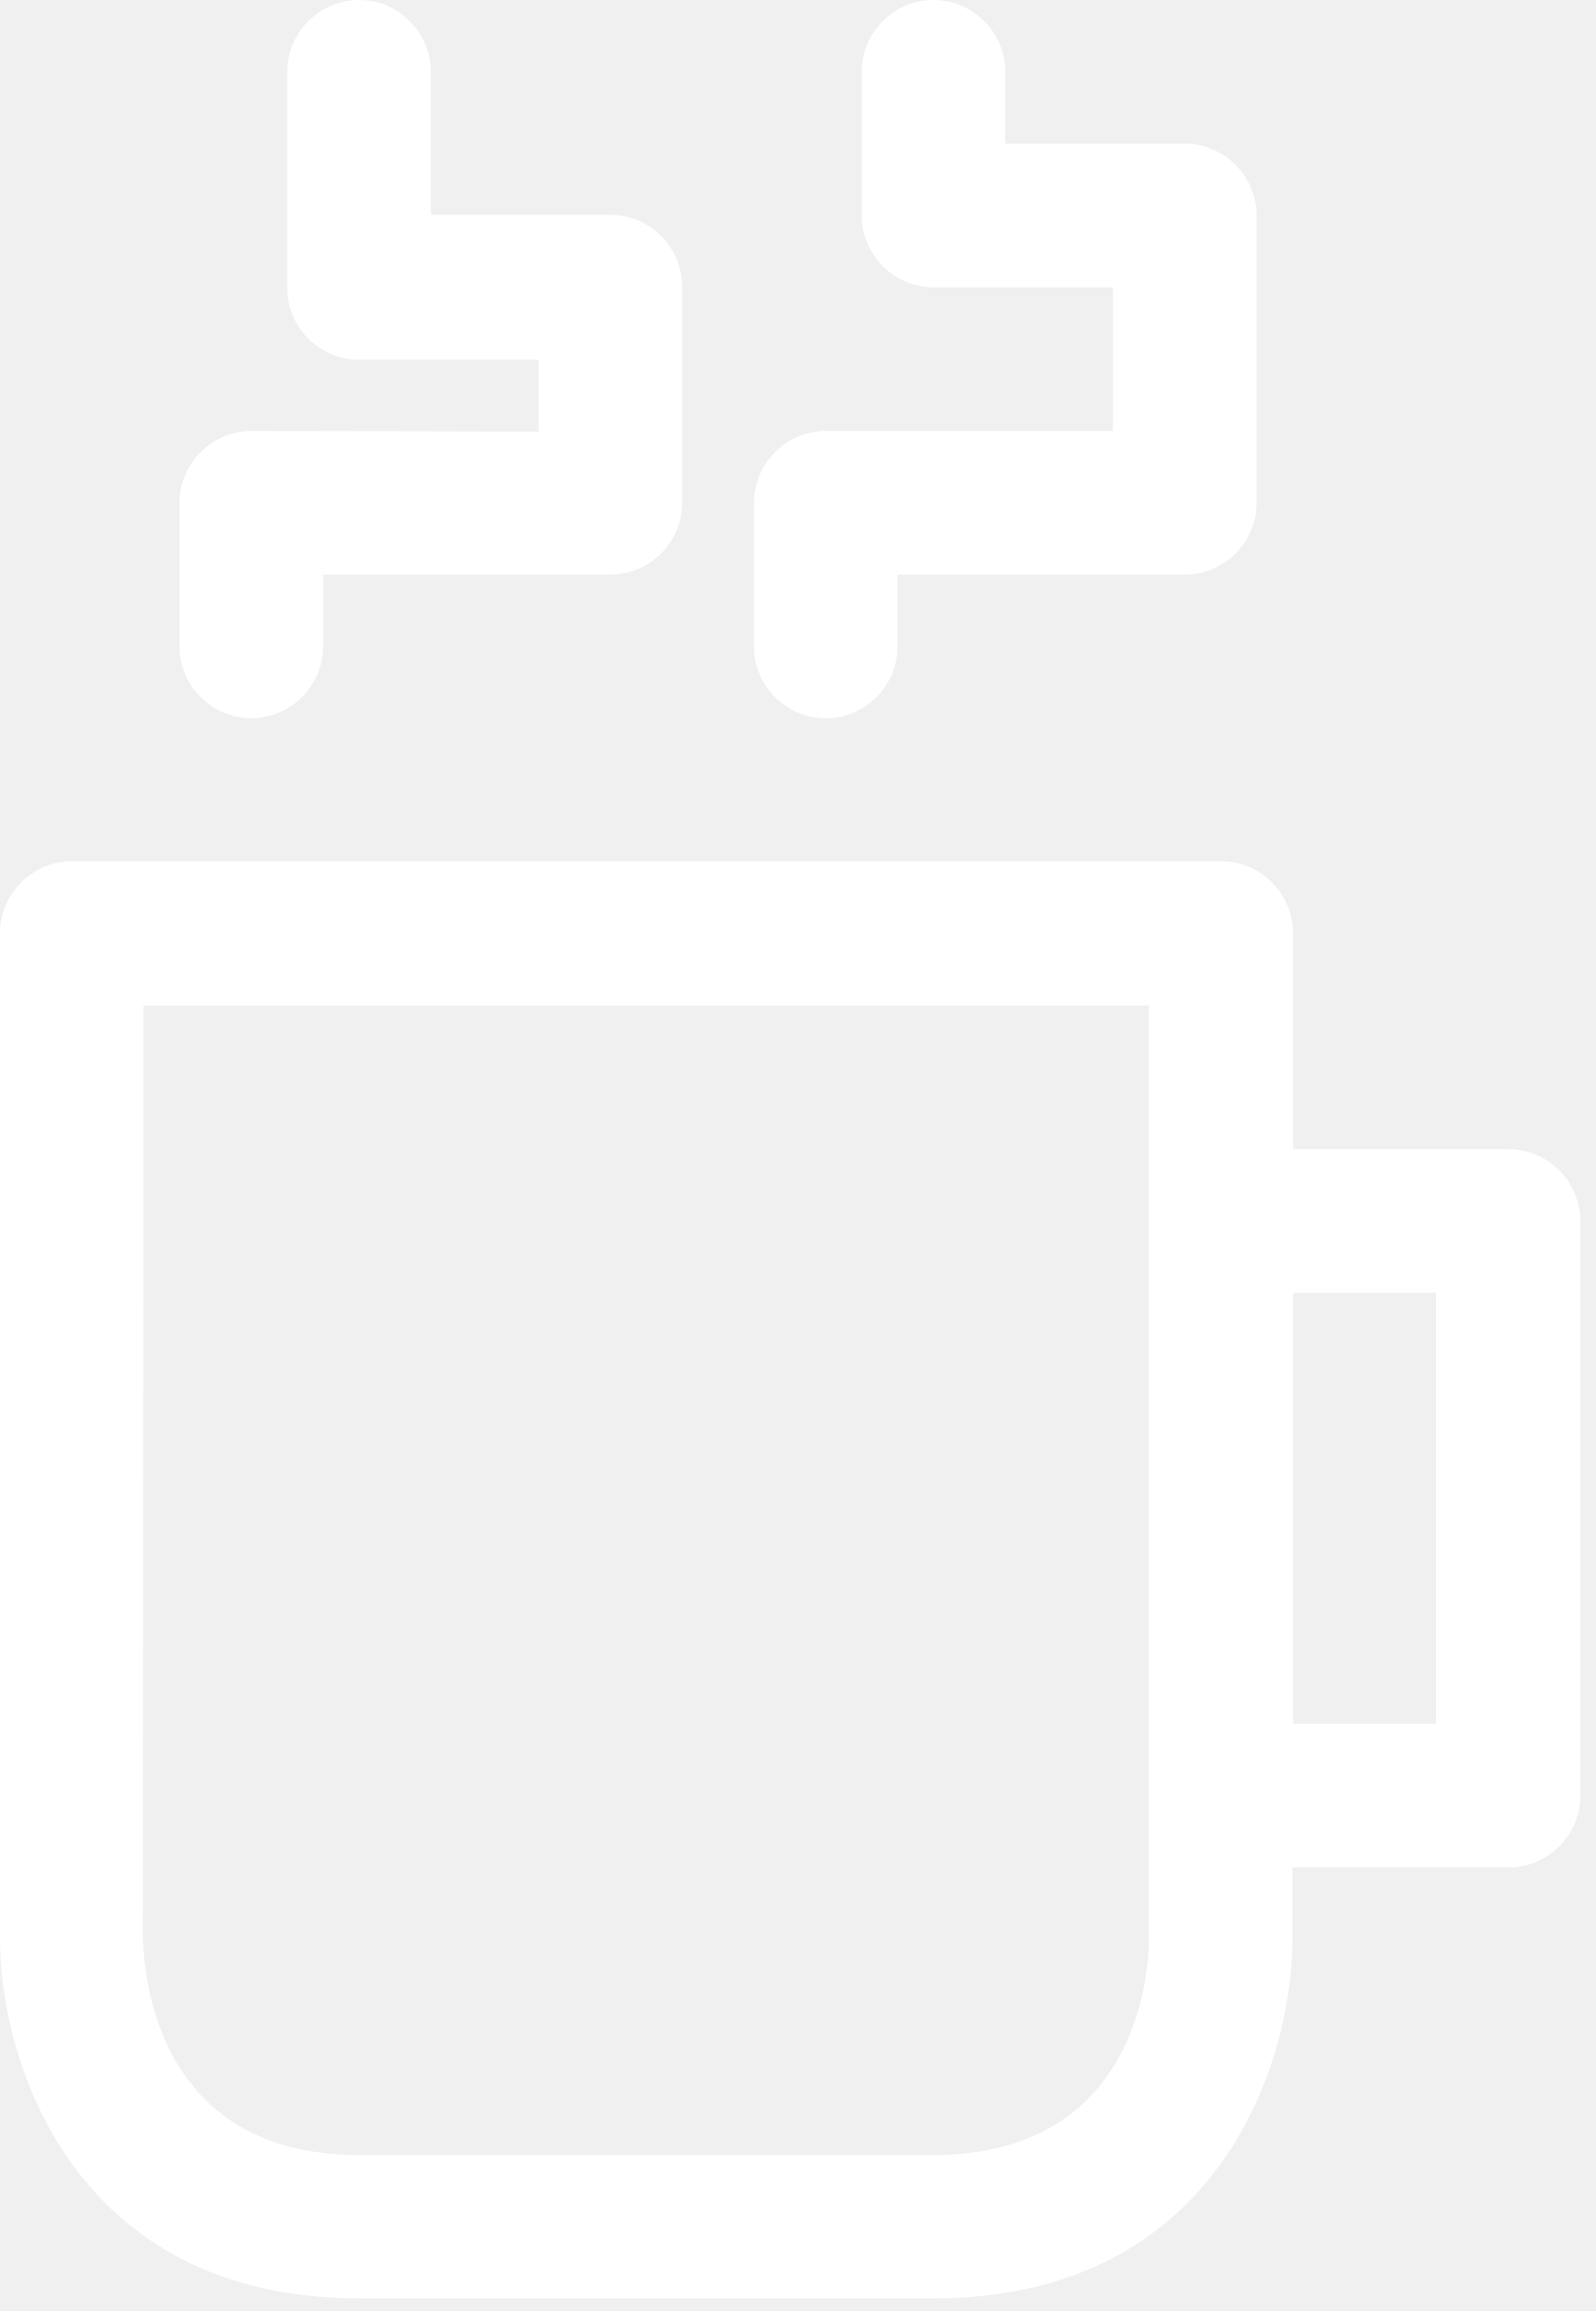
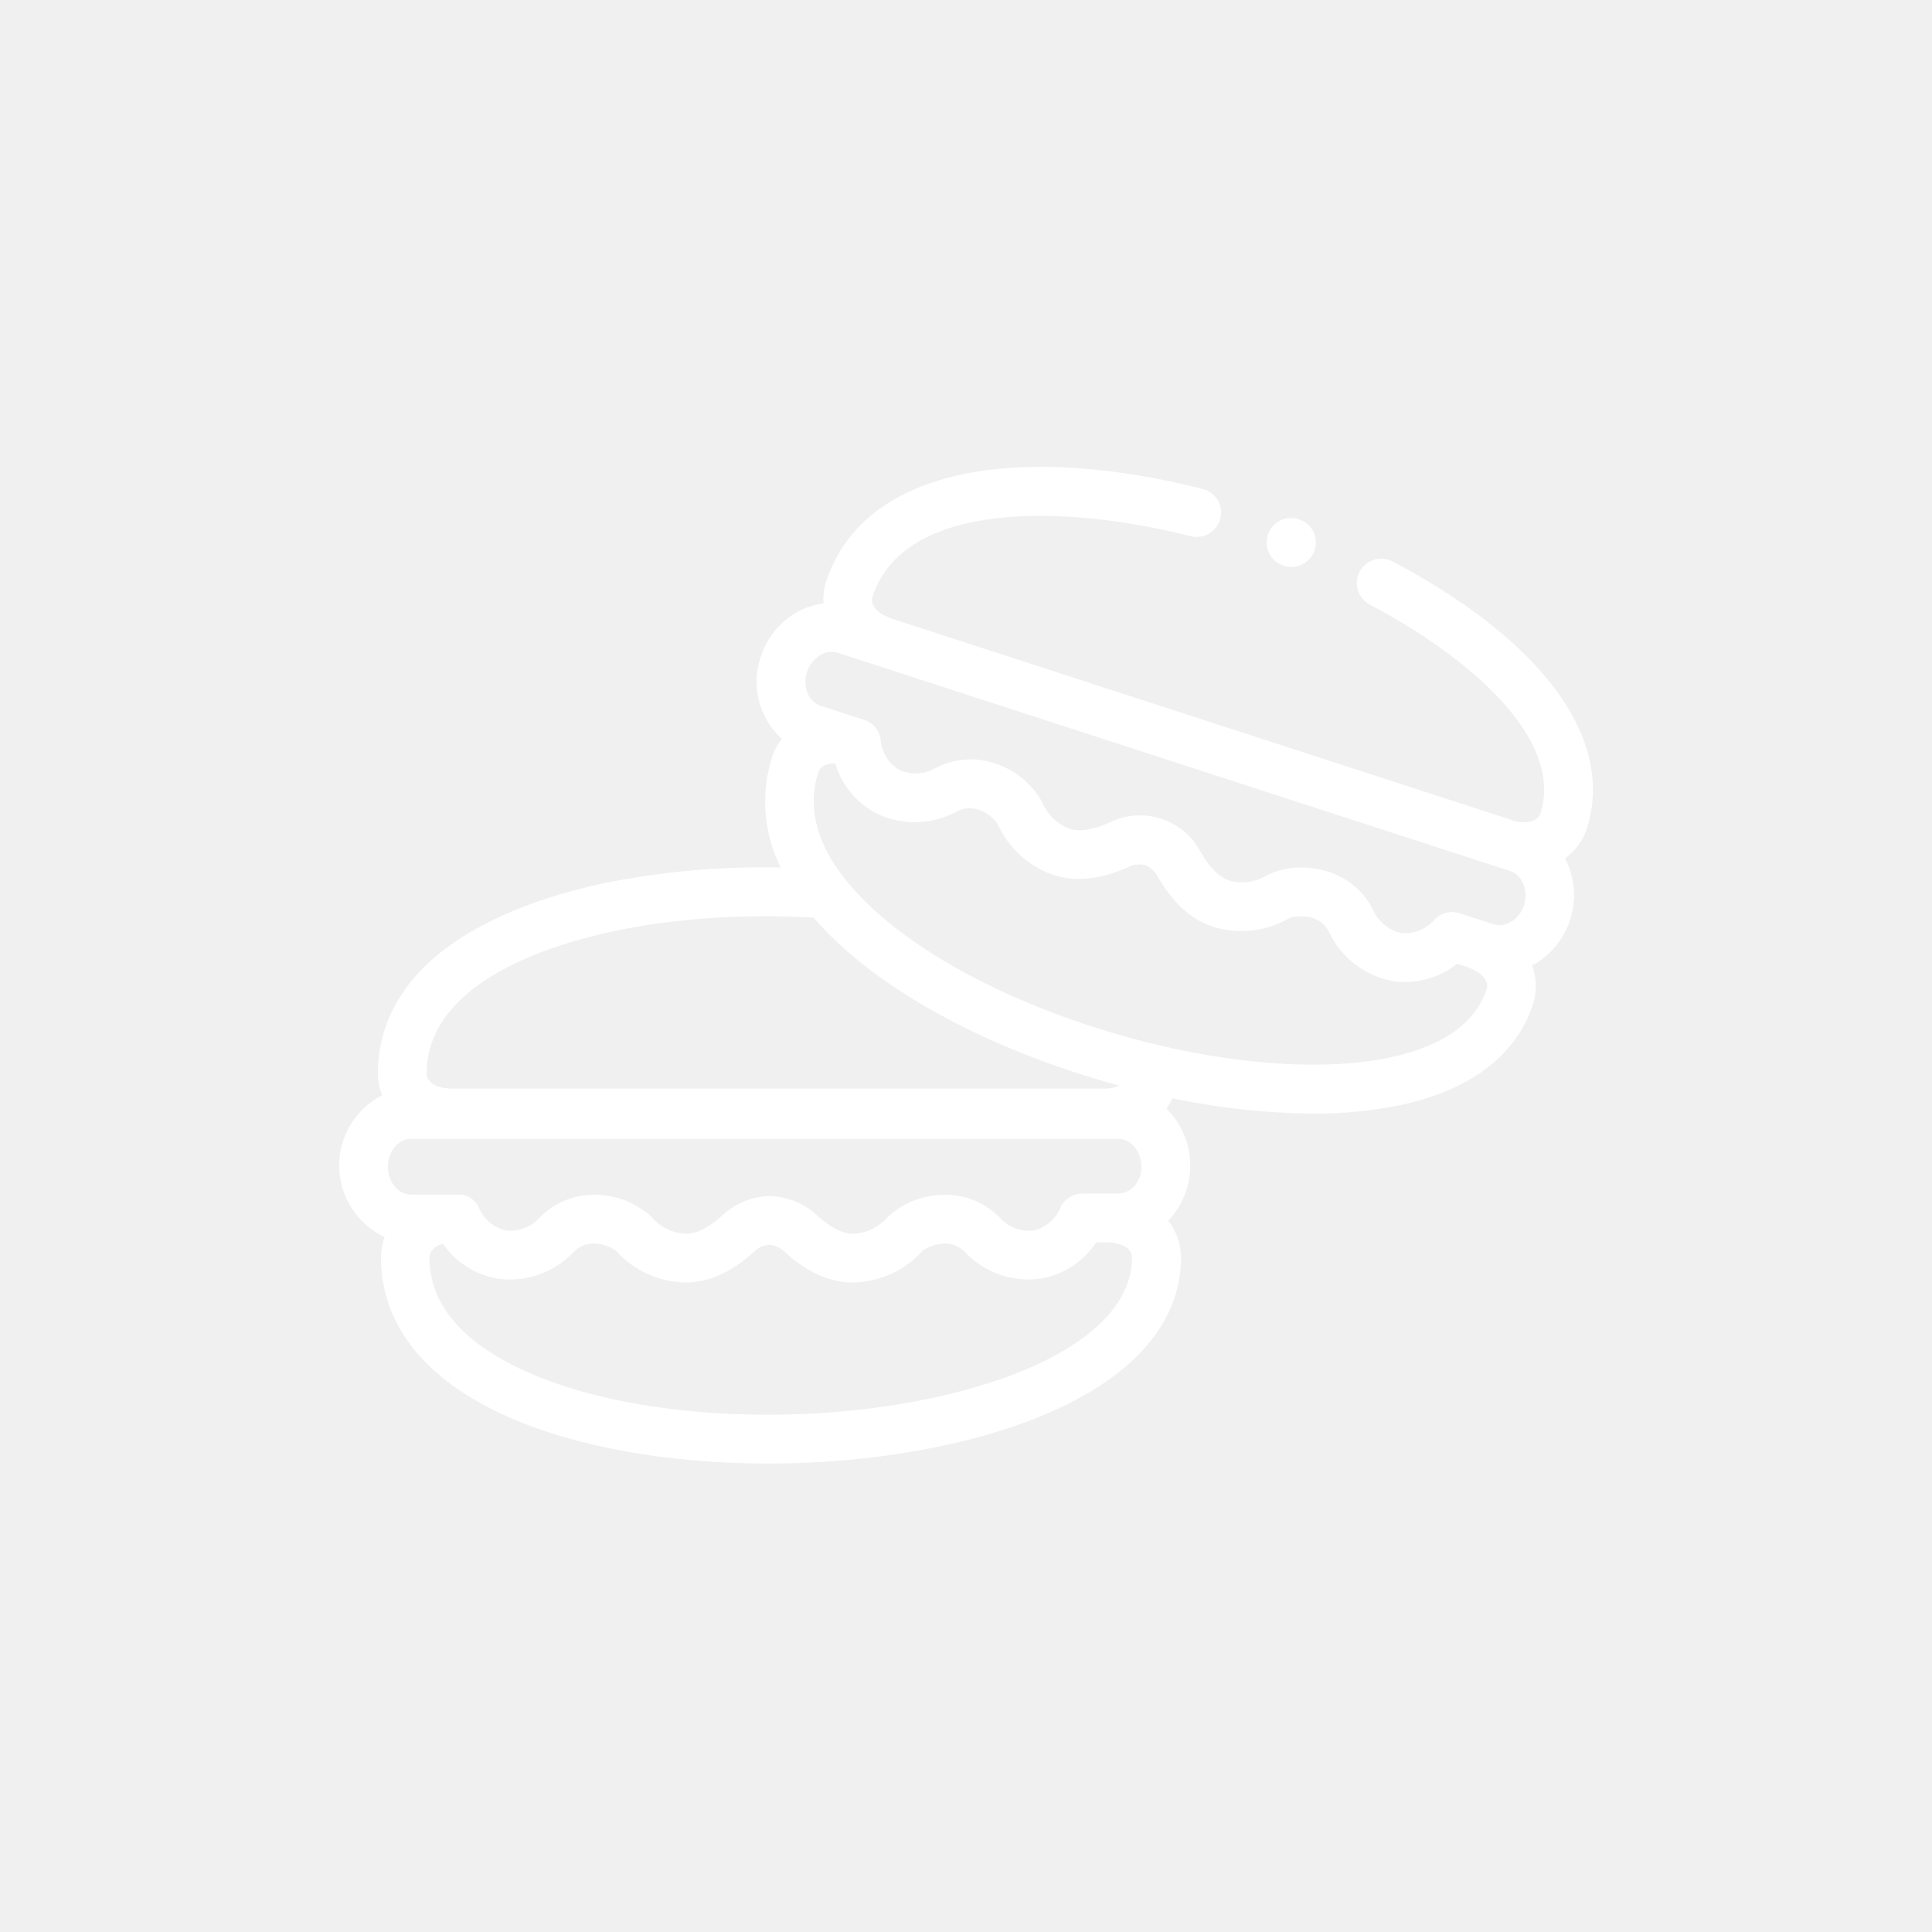
- <svg xmlns="http://www.w3.org/2000/svg" width="100%" height="100%" viewBox="0 0 96 139" version="1.1" xml:space="preserve" style="fill-rule:evenodd;clip-rule:evenodd;stroke-linejoin:round;stroke-miterlimit:2;">
-   <g transform="matrix(1,0,0,1,0.000104006,0)">
-     <g transform="matrix(1,0,0,1,-94.21,-72.61)">
-       <path d="M94.21,128.77L94.21,189.25C94.21,196.72 98.73,210.85 115.81,210.85L150.37,210.85C167.46,210.85 171.97,196.72 171.97,189.25L171.97,184.93L184.97,184.93C184.973,184.93 184.977,184.93 184.98,184.93C187.344,184.93 189.29,182.984 189.29,180.62C189.29,180.617 189.29,180.613 189.29,180.61L189.29,146.05C189.29,143.68 187.34,141.73 184.97,141.73L172,141.73L172,128.73C172,126.36 170.05,124.41 167.68,124.41L98.53,124.41C96.158,124.415 94.21,126.368 94.21,128.74C94.21,128.75 94.21,128.76 94.21,128.77ZM180.61,150.37L180.61,176.29L172,176.29L172,150.37L180.61,150.37ZM102.85,133.09L163.33,133.09L163.33,189.23C163.33,191.4 162.57,202.23 150.33,202.23L115.81,202.23C103.62,202.23 102.88,191.42 102.81,189.23L102.85,133.09Z" style="fill:white;fill-rule:nonzero;" />
-     </g>
-     <g transform="matrix(1,0,0,1,-94.21,-72.61)">
-       <path d="M109.33,98.53C106.962,98.535 105.015,100.482 105.01,102.85L105.01,111.49C105.01,113.86 106.96,115.81 109.33,115.81C111.7,115.81 113.65,113.86 113.65,111.49L113.65,107.17L130.93,107.17C130.933,107.17 130.937,107.17 130.94,107.17C133.304,107.17 135.25,105.224 135.25,102.86C135.25,102.857 135.25,102.853 135.25,102.85L135.25,89.85C135.25,87.48 133.3,85.53 130.93,85.53L120.13,85.53L120.13,76.93C120.13,74.56 118.18,72.61 115.81,72.61C113.44,72.61 111.49,74.56 111.49,76.93L111.49,89.93C111.49,92.3 113.44,94.25 115.81,94.25L126.61,94.25L126.61,98.57L109.33,98.53Z" style="fill:white;fill-rule:nonzero;" />
-     </g>
-     <g transform="matrix(1,0,0,1,-94.21,-72.61)">
-       <path d="M143.89,98.53C141.522,98.535 139.575,100.482 139.57,102.85L139.57,111.49C139.57,113.86 141.52,115.81 143.89,115.81C146.26,115.81 148.21,113.86 148.21,111.49L148.21,107.17L165.49,107.17C165.493,107.17 165.497,107.17 165.5,107.17C167.864,107.17 169.81,105.224 169.81,102.86C169.81,102.857 169.81,102.853 169.81,102.85L169.81,85.57C169.81,83.2 167.86,81.25 165.49,81.25L154.69,81.25L154.69,76.93C154.69,74.56 152.74,72.61 150.37,72.61C148,72.61 146.05,74.56 146.05,76.93L146.05,85.57C146.05,87.94 148,89.89 150.37,89.89L161.17,89.89L161.17,98.53L143.89,98.53Z" style="fill:white;fill-rule:nonzero;" />
-     </g>
-   </g>
+ <svg xmlns="http://www.w3.org/2000/svg" id="Calque_1" data-name="Calque 1" viewBox="0 0 283.46 283.46">
+   <defs>
+     <style>.cls-1{fill:#fff;}</style>
+   </defs>
+   <path class="cls-1" d="M232.8,121.62c2.27-7,.29-14.6-5.74-21.94-5-6.13-12.87-12.09-22.65-17.25a3.58,3.58,0,1,0-3.34,6.33c14.39,7.59,28.5,19.62,24.92,30.65a1.8,1.8,0,0,1-.89.94,4.67,4.67,0,0,1-3.45-.09L131,90.82c-2.91-.95-3.27-2.48-3-3.24,4.59-14.13,28-13.63,46.71-8.91a3.57,3.57,0,1,0,1.75-6.93c-12.75-3.23-24.42-4.07-33.77-2.44-11.28,2-18.72,7.52-21.5,16.08a8.57,8.57,0,0,0-.36,3.16,10.64,10.64,0,0,0-4,1.34,11.6,11.6,0,0,0-5.23,6.53,11.3,11.3,0,0,0,3.11,12,8.37,8.37,0,0,0-1.41,2.63,21.52,21.52,0,0,0,1.24,16.24,117.35,117.35,0,0,0-26,2.32C77.39,132,68.56,136,62.93,141.21c-5,4.64-7.49,10.14-7.49,16.36a8.6,8.6,0,0,0,.63,3.13,11.57,11.57,0,0,0,.36,20.79,8.61,8.61,0,0,0-.54,2.93c0,9.94,6.45,18.05,18.65,23.46,10,4.42,23.52,6.85,38.17,6.85,14.93,0,29.67-2.6,40.44-7.13,13.17-5.53,20.13-13.55,20.13-23.18a9,9,0,0,0-1.87-5.32,11.75,11.75,0,0,0-.27-16.44,10.28,10.28,0,0,0,.88-1.52,103.48,103.48,0,0,0,20.55,2.24,61.88,61.88,0,0,0,12.87-1.23c10.32-2.2,17.06-7.34,19.5-14.86a9,9,0,0,0-.13-5.64,11.75,11.75,0,0,0,4.81-15.71A8.74,8.74,0,0,0,232.8,121.62Zm-114.41-23a4.46,4.46,0,0,1,2-2.53,3.12,3.12,0,0,1,2.48-.33h0l98.75,32.05c1.74.57,2.63,2.83,2,4.94s-2.74,3.43-4.47,2.86l-5-1.62a3.58,3.58,0,0,0-3.66.9,5.66,5.66,0,0,1-4.88,2,5.81,5.81,0,0,1-4.12-3.33,11.11,11.11,0,0,0-6.77-5.72,13.14,13.14,0,0,0-3.79-.56,10.84,10.84,0,0,0-5,1.12,7,7,0,0,1-5.57.79c-1.47-.48-2.84-1.83-4.16-4.11a10.08,10.08,0,0,0-13.48-4.38c-2.37,1.06-4.31,1.36-5.77.89a7,7,0,0,1-4.05-3.91,12.25,12.25,0,0,0-6.81-5.64,11.08,11.08,0,0,0-8.85.65,5.76,5.76,0,0,1-5.27.28,5.66,5.66,0,0,1-2.78-4.5s0,0,0-.08-.05-.21-.07-.32l-.06-.2-.09-.23-.12-.26-.08-.16c-.06-.1-.13-.2-.2-.3l-.09-.13c0-.06-.1-.13-.16-.19l-.19-.2-.18-.15-.15-.12a2.2,2.2,0,0,0-.25-.17l-.21-.12-.17-.09-.32-.13-.08,0-6.31-2.06C118.6,103,117.71,100.73,118.39,98.62Zm45.7,76.49h-5.26a3.58,3.58,0,0,0-3.21,2,5.68,5.68,0,0,1-4,3.43,5.79,5.79,0,0,1-4.93-1.88,11.08,11.08,0,0,0-8.2-3.36,12.2,12.2,0,0,0-8.22,3.24,7.09,7.09,0,0,1-5.07,2.48c-1.54,0-3.3-.88-5.23-2.62a10.49,10.49,0,0,0-7-2.91h-.08a10.46,10.46,0,0,0-7,2.91c-1.93,1.74-3.69,2.62-5.23,2.62a7.08,7.08,0,0,1-5.07-2.47,12.15,12.15,0,0,0-8.22-3.25,11.05,11.05,0,0,0-8.19,3.35,5.8,5.8,0,0,1-4.94,1.89,5.67,5.67,0,0,1-4-3.43l0,0a3.18,3.18,0,0,0-.23-.4l0,0a2.42,2.42,0,0,0-.25-.31l-.08-.09a2.76,2.76,0,0,0-.3-.29h0a4.06,4.06,0,0,0-.36-.26l-.09-.06-.34-.18-.06,0a3.16,3.16,0,0,0-.43-.16l-.07,0-.37-.08-.11,0c-.15,0-.3,0-.46,0H60.28c-1.83,0-3.37-1.87-3.37-4.1s1.54-4.09,3.37-4.09H164.09c1.83,0,3.38,1.87,3.38,4.09S165.92,175.11,164.09,175.11Zm-51.38,32.46c-13.67,0-26.2-2.21-35.27-6.23C67.89,197.1,63,191.41,63,184.42c0-.6.46-1.51,2-1.93a12.14,12.14,0,0,0,8,5.1,12.79,12.79,0,0,0,11.17-3.9c2.56-2.58,5.94-.38,6.15-.23a14.08,14.08,0,0,0,10.26,4.71c3.37,0,6.74-1.5,10-4.47a3.42,3.42,0,0,1,2.24-1.06h.07a3.54,3.54,0,0,1,2.26,1.06c3.28,3,6.65,4.47,10,4.47a14.11,14.11,0,0,0,10.26-4.71c.2-.14,3.58-2.35,6.16.24a12.83,12.83,0,0,0,11.15,3.89,12.21,12.21,0,0,0,8.12-5.32h1.38c3.05,0,3.87,1.35,3.87,2.15C166.12,198.91,139,207.57,112.71,207.57Zm49.09-47.85H66.46c-3,0-3.86-1.35-3.86-2.15,0-4.21,1.7-7.85,5.22-11.13,9-8.39,29.57-13.07,51.55-11.81.23.28.47.55.72.82,8.17,9.07,22.66,17.29,39.75,22.56,1.48.46,2.95.88,4.42,1.28A6,6,0,0,1,161.8,159.72Zm56.33-14.64c-1.63,5-6.4,8.41-14.19,10.07-10.77,2.29-26.47.81-42-4-15.89-4.9-29.21-12.37-36.55-20.51-5.35-5.93-7.13-11.79-5.31-17.4a1.77,1.77,0,0,1,.87-.93,3.21,3.21,0,0,1,1.61-.28,12.15,12.15,0,0,0,6,7.3,12.82,12.82,0,0,0,11.81-.27c3.25-1.66,5.78,1.49,5.93,1.69a14.11,14.11,0,0,0,8.31,7.65c3.21,1,6.88.64,10.9-1.16a3.43,3.43,0,0,1,2.49-.32h.05a3.51,3.51,0,0,1,1.82,1.73c2.26,3.88,4.92,6.28,8.14,7.33a14,14,0,0,0,11.22-1.31c.24-.08,4.14-1.13,5.79,2.12a12.85,12.85,0,0,0,9.42,7.16,11.73,11.73,0,0,0,1.77.14,12.43,12.43,0,0,0,7.58-2.69l1.29.41h0C218,142.79,218.38,144.33,218.13,145.08Z" />
+   <path class="cls-1" d="M187.81,82.79l.06,0a3.58,3.58,0,1,0,3.22-6.4l-.06,0a3.58,3.58,0,0,0-3.22,6.4Z" />
</svg>
